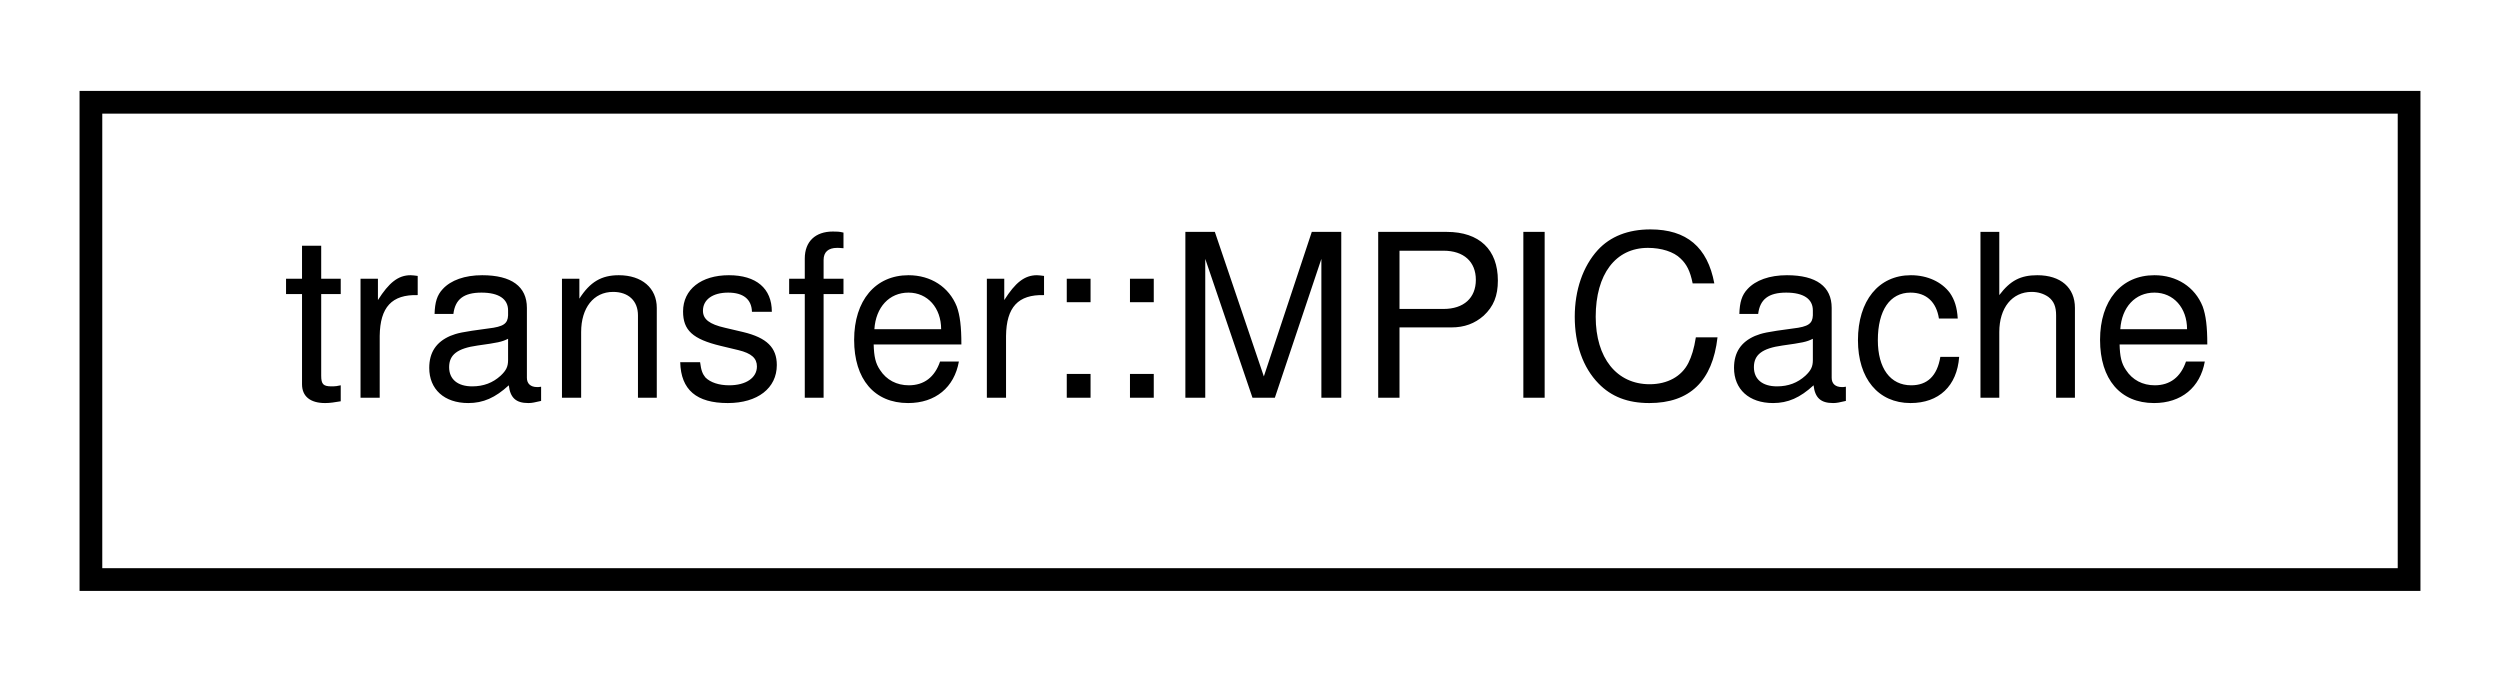
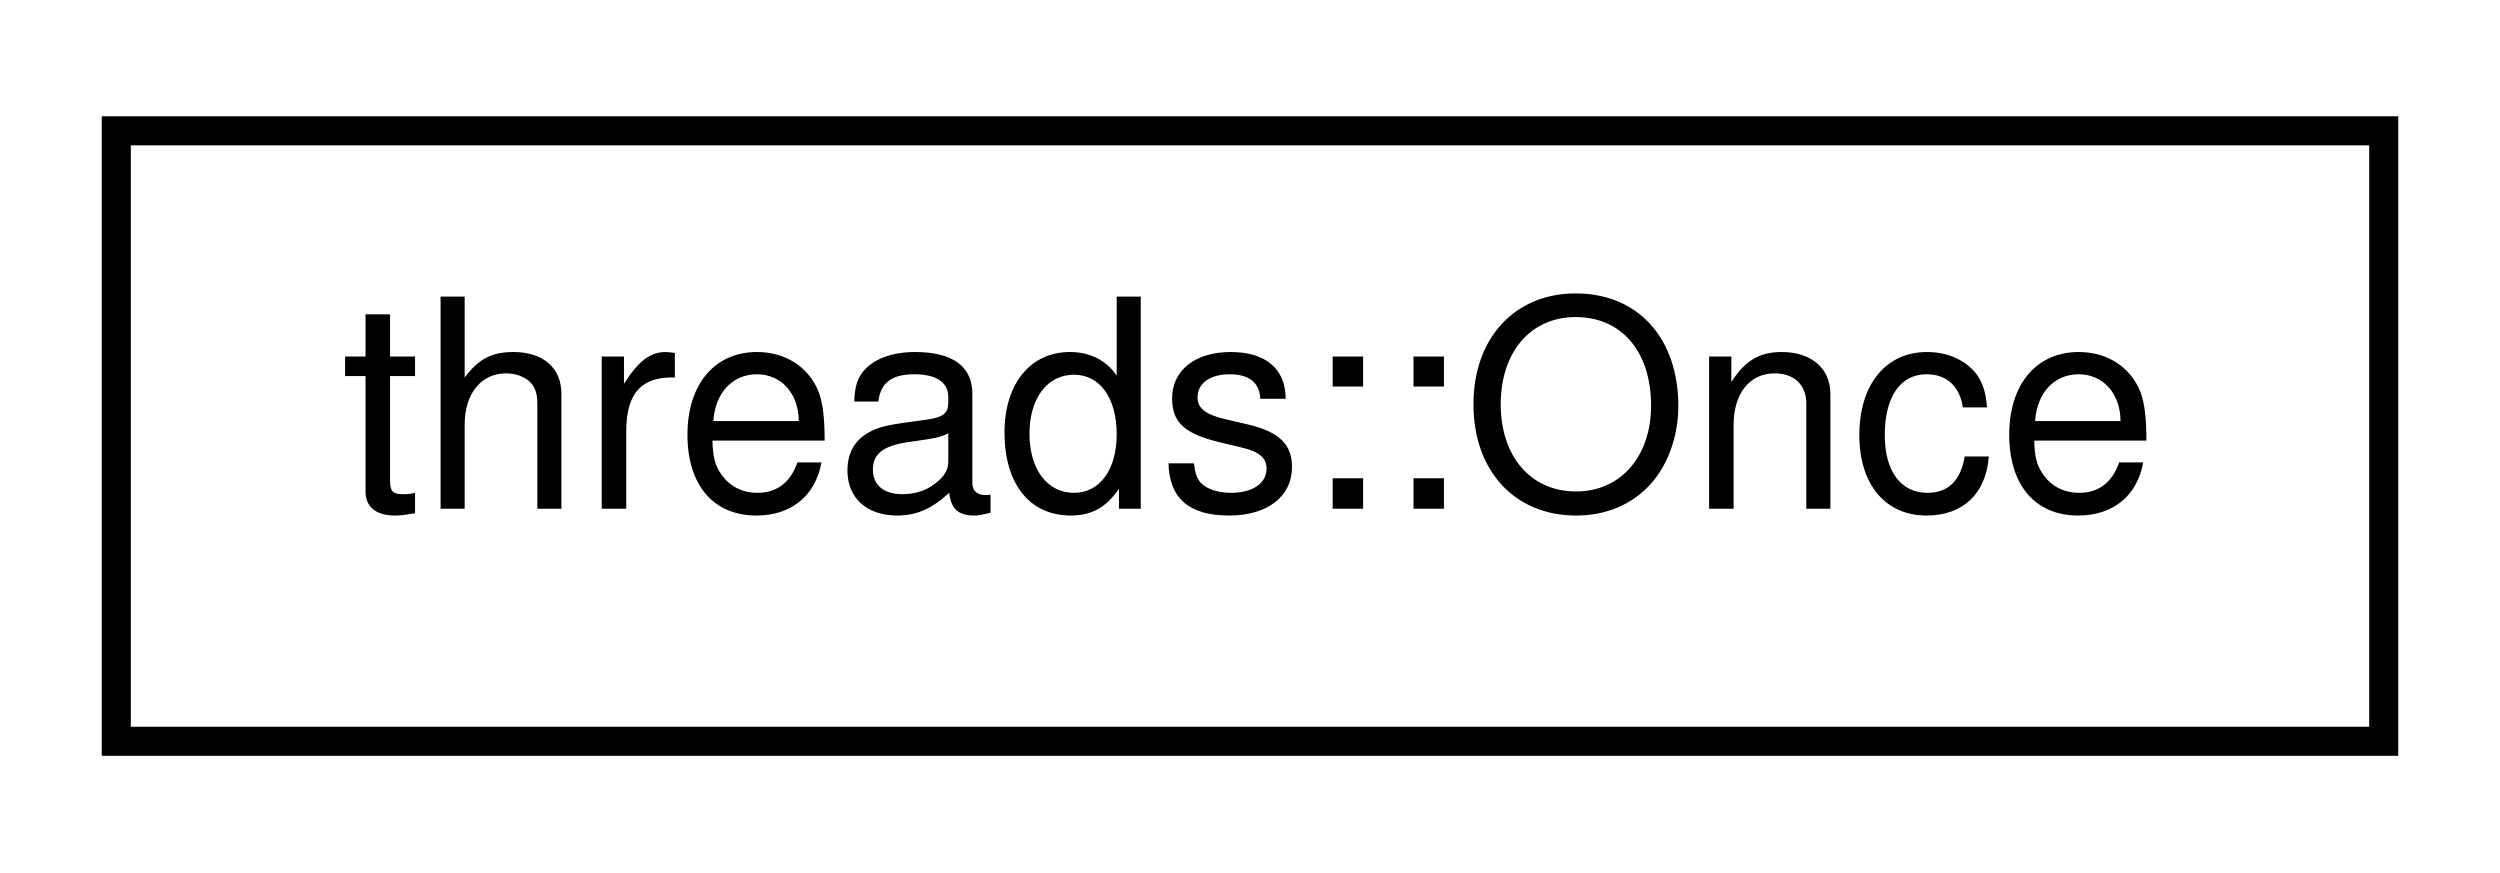
- <svg xmlns="http://www.w3.org/2000/svg" xmlns:xlink="http://www.w3.org/1999/xlink" width="110pt" height="30pt" viewBox="0.00 0.00 110.00 30.00">
+ <svg xmlns="http://www.w3.org/2000/svg" xmlns:xlink="http://www.w3.org/1999/xlink" width="86pt" height="30pt" viewBox="0.00 0.00 86.00 30.00">
  <g id="graph1" class="graph" transform="scale(1 1) rotate(0) translate(4 26)">
-     <polygon fill="white" stroke="white" points="-4,5 -4,-26 107,-26 107,5 -4,5" />
+     <polygon fill="white" stroke="white" points="-4,5 -4,-26 83,-26 83,5 -4,5" />
    <g id="node1" class="node">
-       <a xlink:href="classtransfer_1_1MPICache.xhtml" target="_top" xlink:title="transfer::MPICache">
-         <polygon fill="white" stroke="black" points="0,-0.5 0,-21.5 102,-21.5 102,-0.5 0,-0.5" />
-         <text text-anchor="middle" x="51" y="-8.5" font-family="Helvetica,sans-Serif" font-size="10.00">transfer::MPICache</text>
+       <a xlink:href="classthreads_1_1Once.xhtml" target="_top" xlink:title="threads::Once">
+         <polygon fill="white" stroke="black" points="0,-0.5 0,-21.5 78,-21.5 78,-0.5 0,-0.5" />
+         <text text-anchor="middle" x="39" y="-8.5" font-family="Helvetica,sans-Serif" font-size="10.00">threads::Once</text>
      </a>
    </g>
  </g>
</svg>
